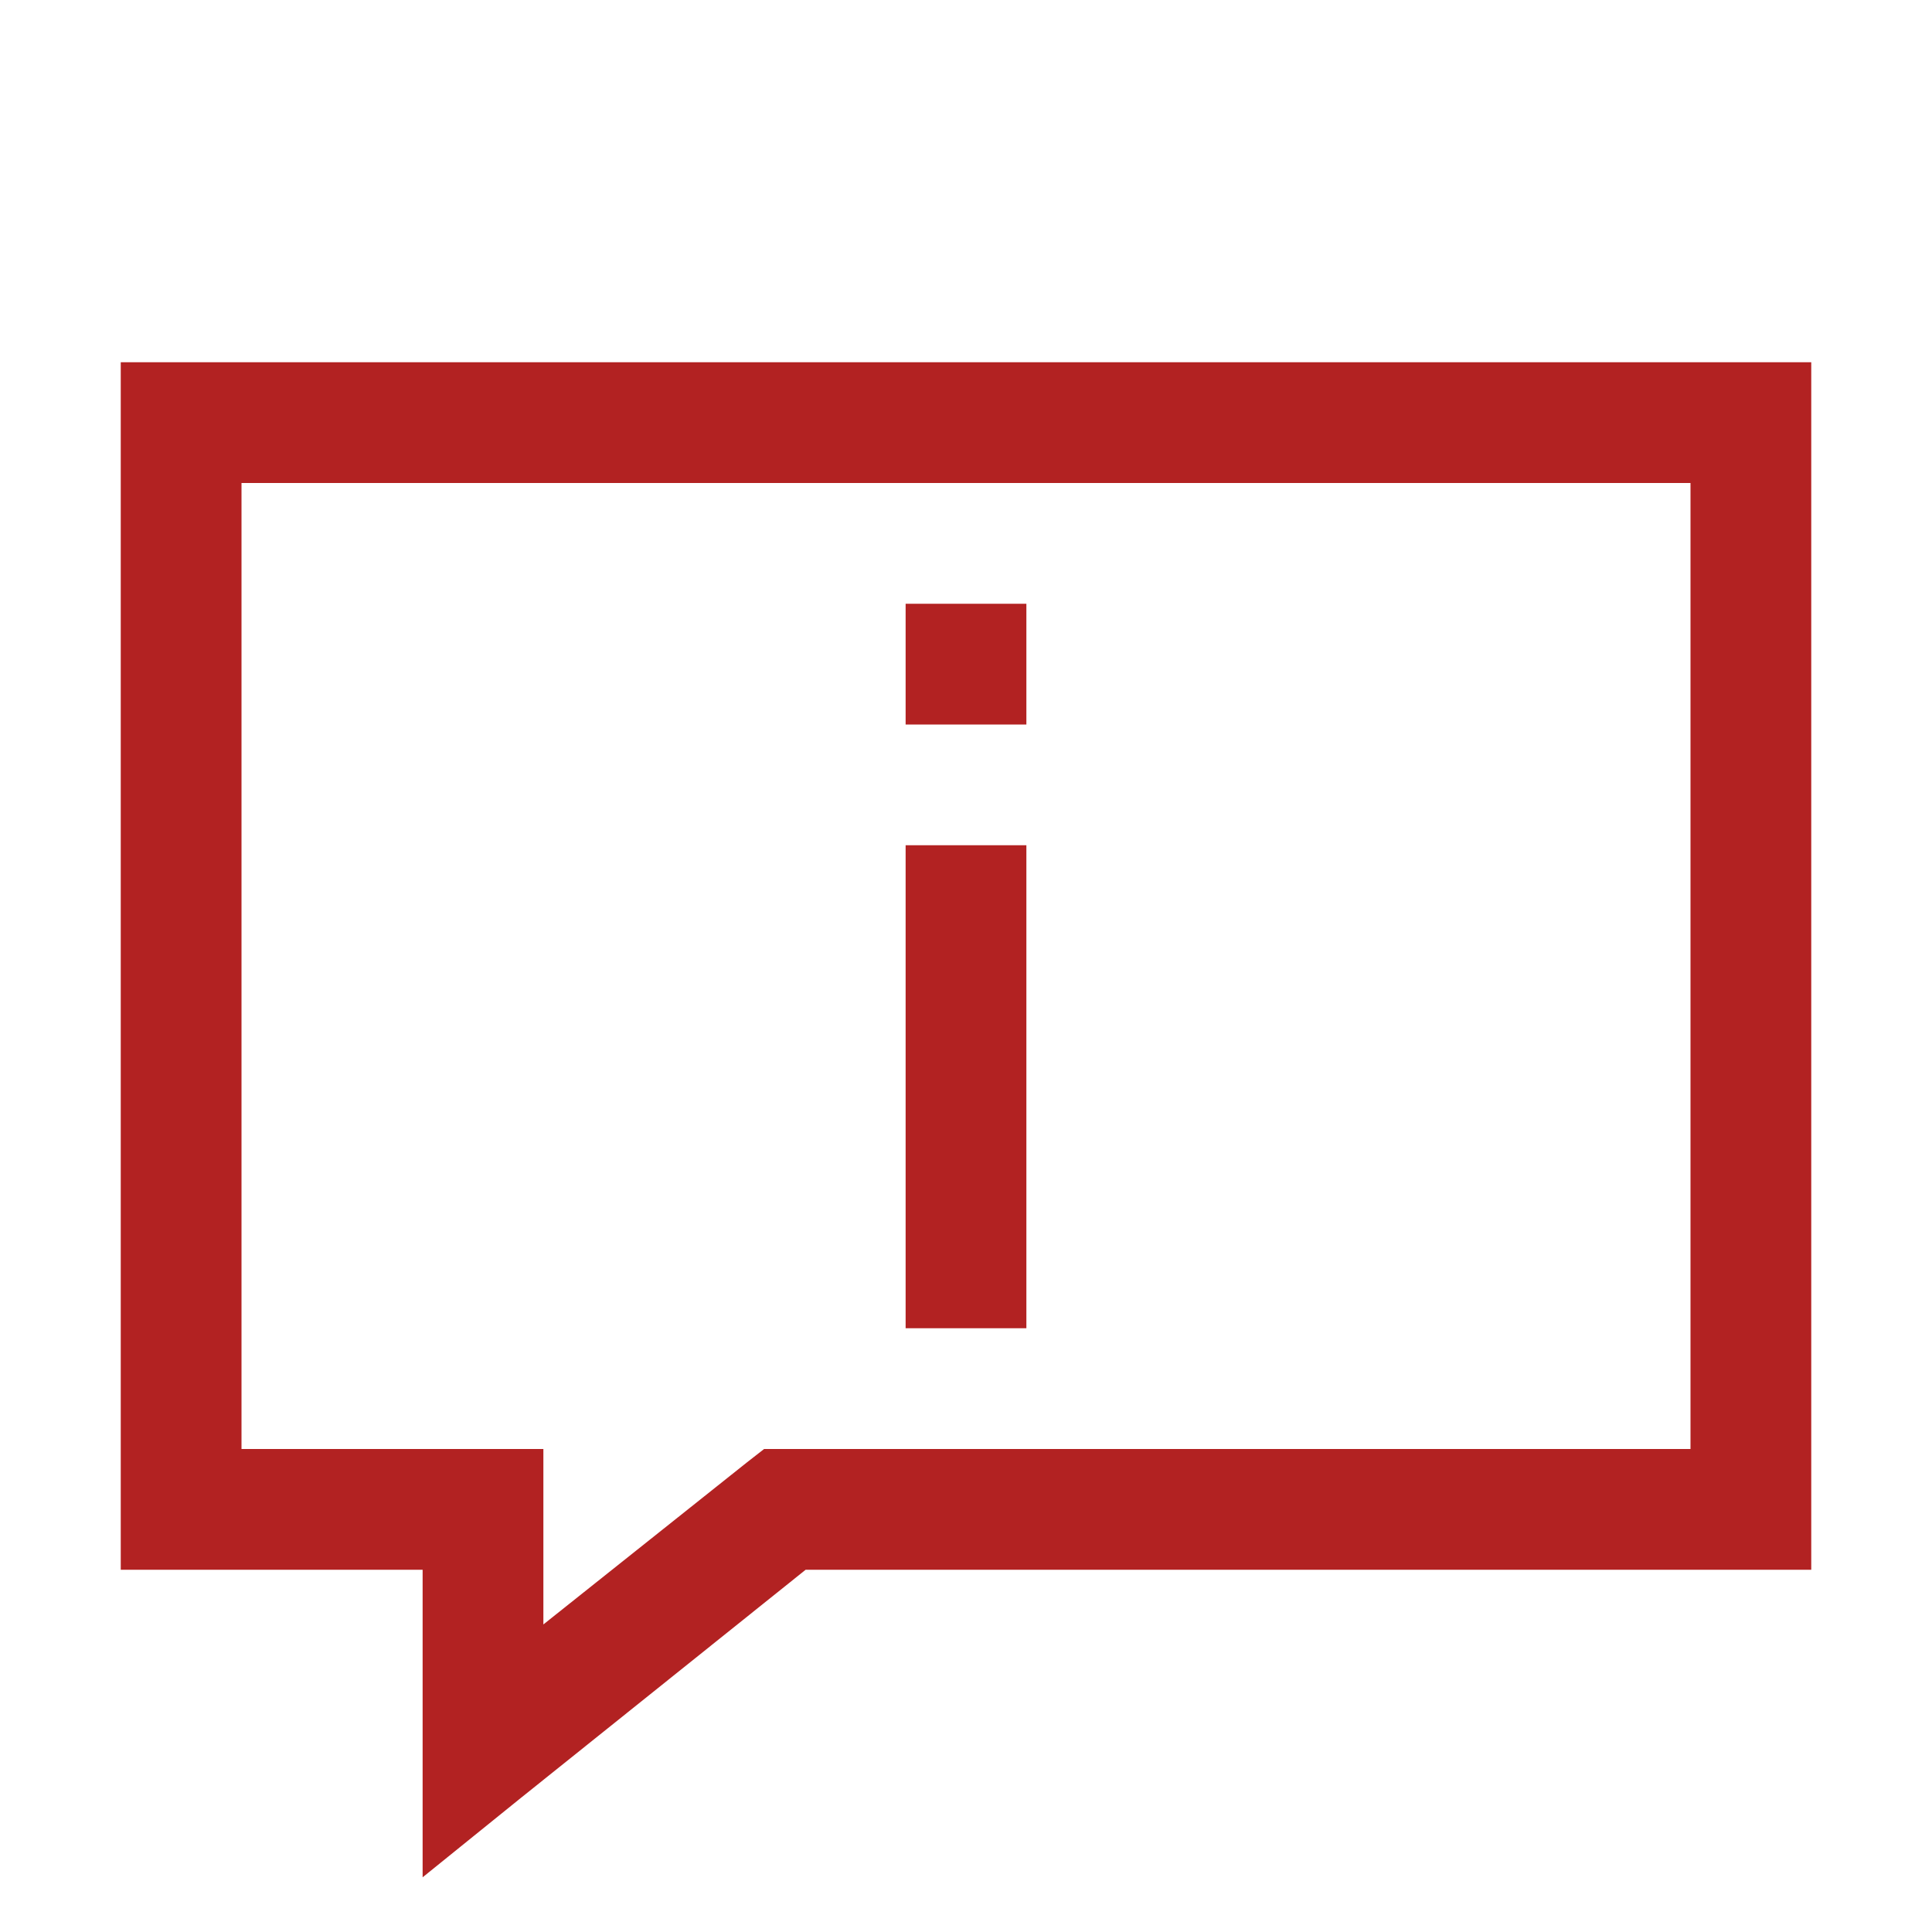
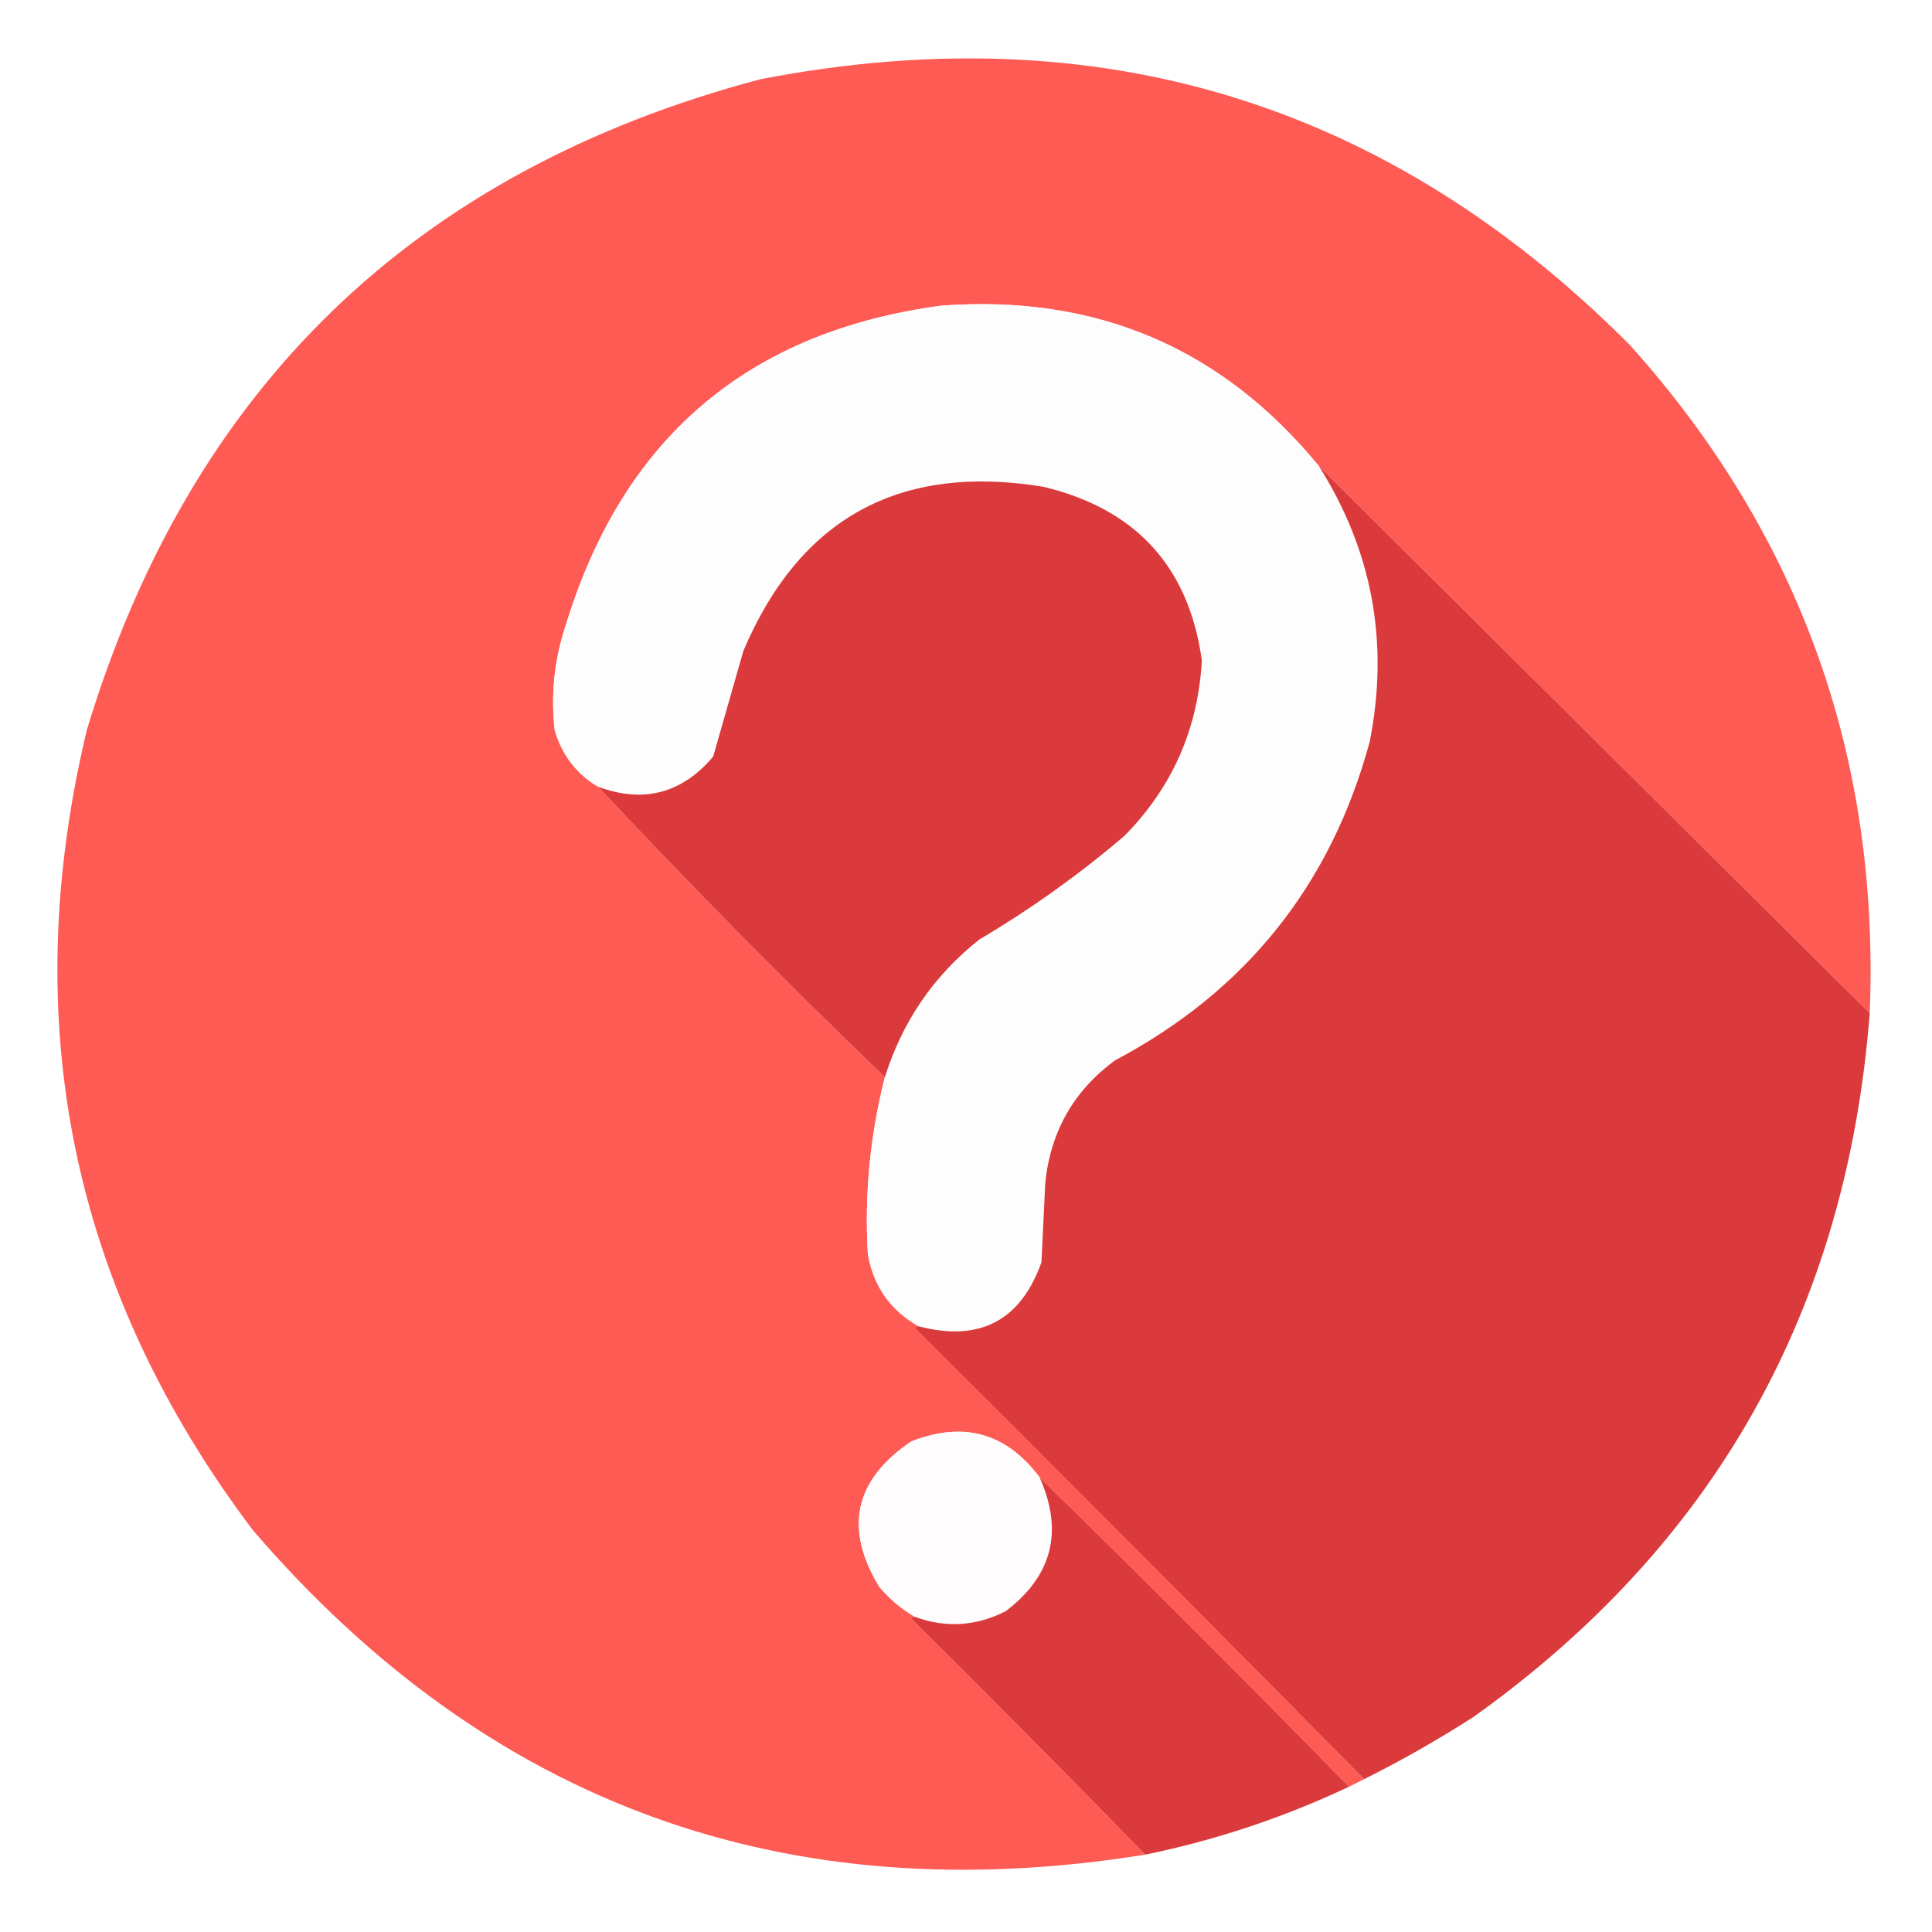
- <svg xmlns="http://www.w3.org/2000/svg" viewBox="0 0 32 32">
-   <path d="M2 6L2 26L7 26L7 31.094L8.625 29.781L13.344 26L30 26L30 6 Z M 4 8L28 8L28 24L12.656 24L12.375 24.219L9 26.906L9 24L4 24 Z M 15 10L15 12L17 12L17 10 Z M 15 14L15 22L17 22L17 14Z" fill="#B22222" />
+ <svg xmlns="http://www.w3.org/2000/svg" version="1.1" width="512px" height="512px" style="shape-rendering:geometricPrecision; text-rendering:geometricPrecision; image-rendering:optimizeQuality; fill-rule:evenodd; clip-rule:evenodd">
+   <g>
+     <path style="opacity:0.996" fill="#fe5a54" d="M 495.5,268.5 C 446.785,220.118 398.119,171.785 349.5,123.5C 323.778,92.156 290.445,77.99 249.5,81C 198.33,87.828 165.164,115.994 150,165.5C 146.926,174.617 145.926,183.95 147,193.5C 148.941,200.094 152.774,205.094 158.5,208.5C 182.829,234.5 208.162,260.167 234.5,285.5C 230.568,300.916 229.068,316.582 230,332.5C 231.576,341.012 236.076,347.345 243.5,351.5C 243.062,351.435 242.728,351.601 242.5,352C 282.368,391.701 322.035,431.535 361.5,471.5C 360.167,472.167 358.833,472.833 357.5,473.5C 330.452,445.785 303.119,418.452 275.5,391.5C 266.665,379.725 255.332,376.559 241.5,382C 226.441,392.169 223.608,405.003 233,420.5C 235.772,423.783 238.939,426.45 242.5,428.5C 242.062,428.435 241.728,428.601 241.5,429C 262.368,449.701 283.035,470.535 303.5,491.5C 208.296,506.83 129.462,478.163 67,405.5C 19.086,341.939 4.42,271.272 23,193.5C 50.389,102.777 109.889,45.277 201.5,21C 291.109,3.653 367.942,27.154 432,91.5C 477.014,141.693 498.181,200.693 495.5,268.5 Z" />
+   </g>
+   <g>
+     <path style="opacity:1" fill="#fefdfd" d="M 349.5,123.5 C 363.68,145.902 368.18,170.235 363,196.5C 352.735,234.433 330.235,262.6 295.5,281C 284.567,289.023 278.4,299.856 277,313.5C 276.667,320.5 276.333,327.5 276,334.5C 270.479,350.013 259.645,355.68 243.5,351.5C 236.076,347.345 231.576,341.012 230,332.5C 229.068,316.582 230.568,300.916 234.5,285.5C 239.103,270.739 247.436,258.572 259.5,249C 273.126,240.938 285.959,231.771 298,221.5C 310.683,208.629 317.516,193.129 318.5,175C 315.066,150.224 301.066,134.891 276.5,129C 238.464,122.763 211.964,137.263 197,172.5C 194.333,181.879 191.666,191.213 189,200.5C 180.719,210.279 170.552,212.946 158.5,208.5C 152.774,205.094 148.941,200.094 147,193.5C 145.926,183.95 146.926,174.617 150,165.5C 165.164,115.994 198.33,87.828 249.5,81C 290.445,77.99 323.778,92.156 349.5,123.5 Z" />
+   </g>
+   <g>
+     <path style="opacity:1" fill="#db3a3c" d="M 349.5,123.5 C 398.119,171.785 446.785,220.118 495.5,268.5C 489.378,347.274 454.378,409.44 390.5,455C 381.131,461.018 371.464,466.518 361.5,471.5C 322.035,431.535 282.368,391.701 242.5,352C 242.728,351.601 243.062,351.435 243.5,351.5C 259.645,355.68 270.479,350.013 276,334.5C 276.333,327.5 276.667,320.5 277,313.5C 278.4,299.856 284.567,289.023 295.5,281C 330.235,262.6 352.735,234.433 363,196.5C 368.18,170.235 363.68,145.902 349.5,123.5 Z" />
+   </g>
+   <g>
+     <path style="opacity:1" fill="#db3a3c" d="M 234.5,285.5 C 208.162,260.167 182.829,234.5 158.5,208.5C 170.552,212.946 180.719,210.279 189,200.5C 191.666,191.213 194.333,181.879 197,172.5C 211.964,137.263 238.464,122.763 276.5,129C 301.066,134.891 315.066,150.224 318.5,175C 317.516,193.129 310.683,208.629 298,221.5C 285.959,231.771 273.126,240.938 259.5,249C 247.436,258.572 239.103,270.739 234.5,285.5 Z" />
+   </g>
+   <g>
+     <path style="opacity:1" fill="#fefcfc" d="M 275.5,391.5 C 281.882,405.781 278.882,417.614 266.5,427C 258.696,430.968 250.696,431.468 242.5,428.5C 238.939,426.45 235.772,423.783 233,420.5C 223.608,405.003 226.441,392.169 241.5,382C 255.332,376.559 266.665,379.725 275.5,391.5 Z" />
+   </g>
+   <g>
+     <path style="opacity:1" fill="#db3a3c" d="M 275.5,391.5 C 303.119,418.452 330.452,445.785 357.5,473.5C 340.227,481.652 322.227,487.652 303.5,491.5C 283.035,470.535 262.368,449.701 241.5,429C 241.728,428.601 242.062,428.435 242.5,428.5C 250.696,431.468 258.696,430.968 266.5,427C 278.882,417.614 281.882,405.781 275.5,391.5 Z" />
+   </g>
</svg>
